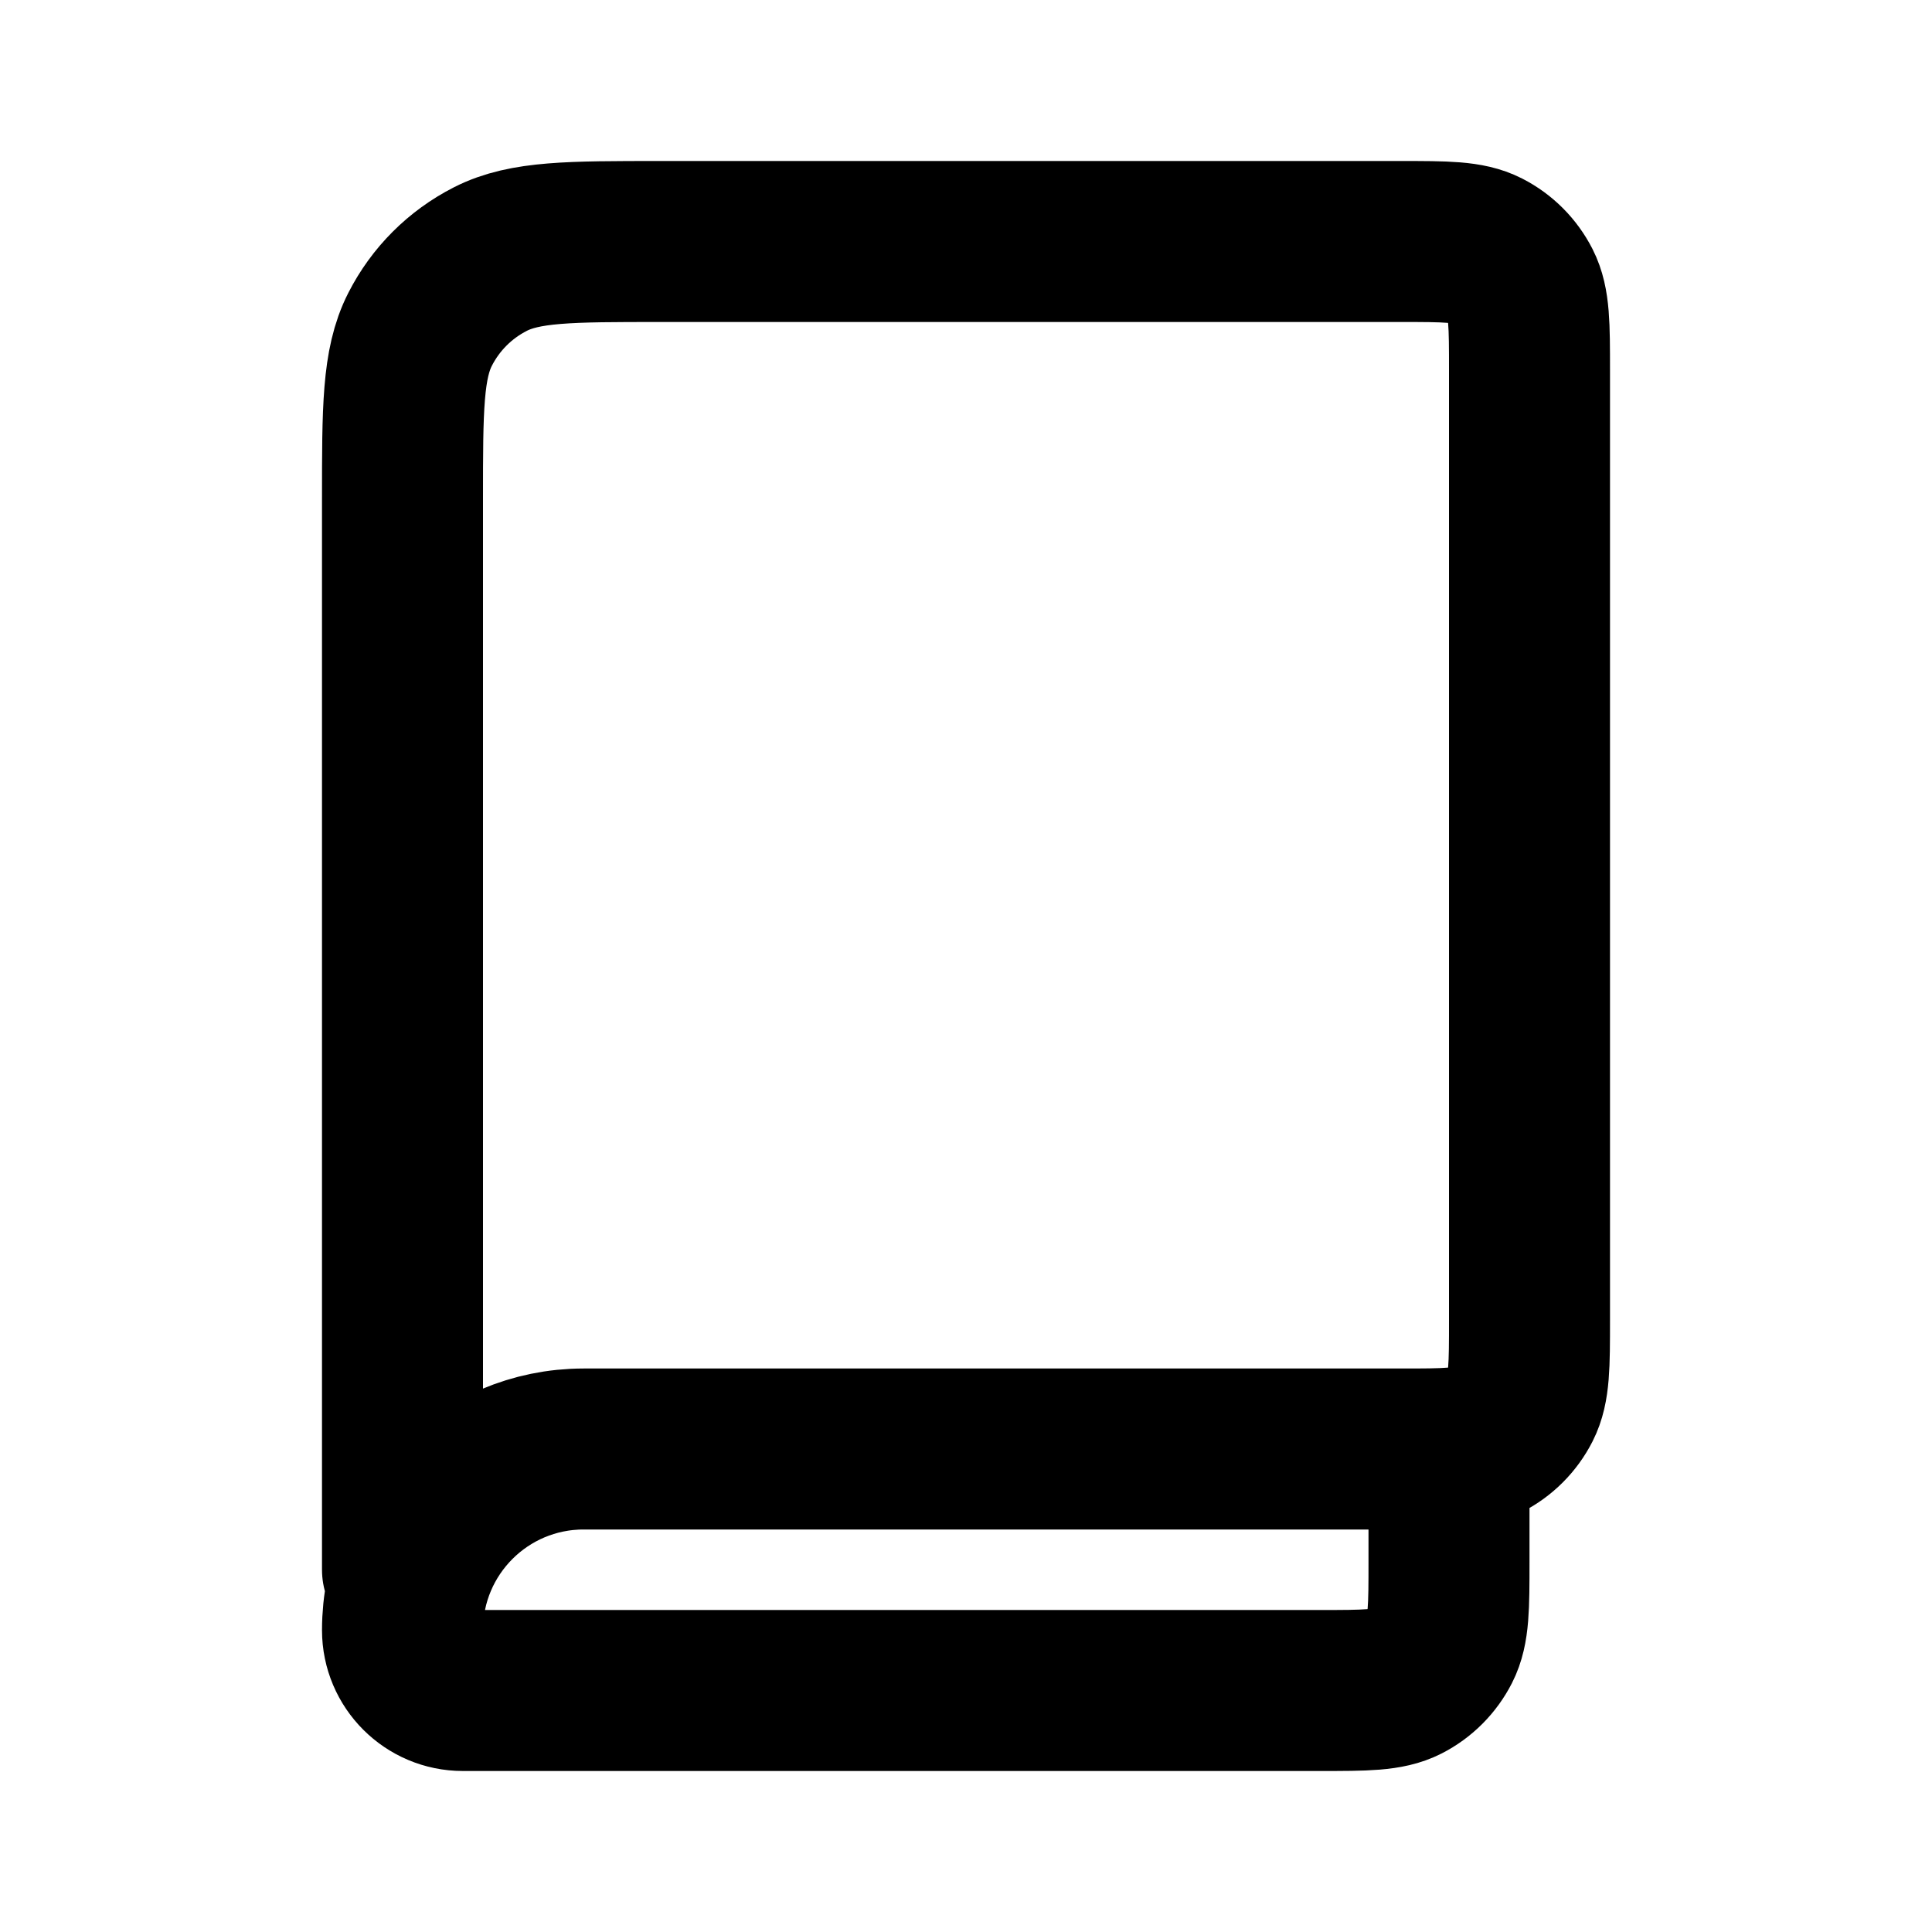
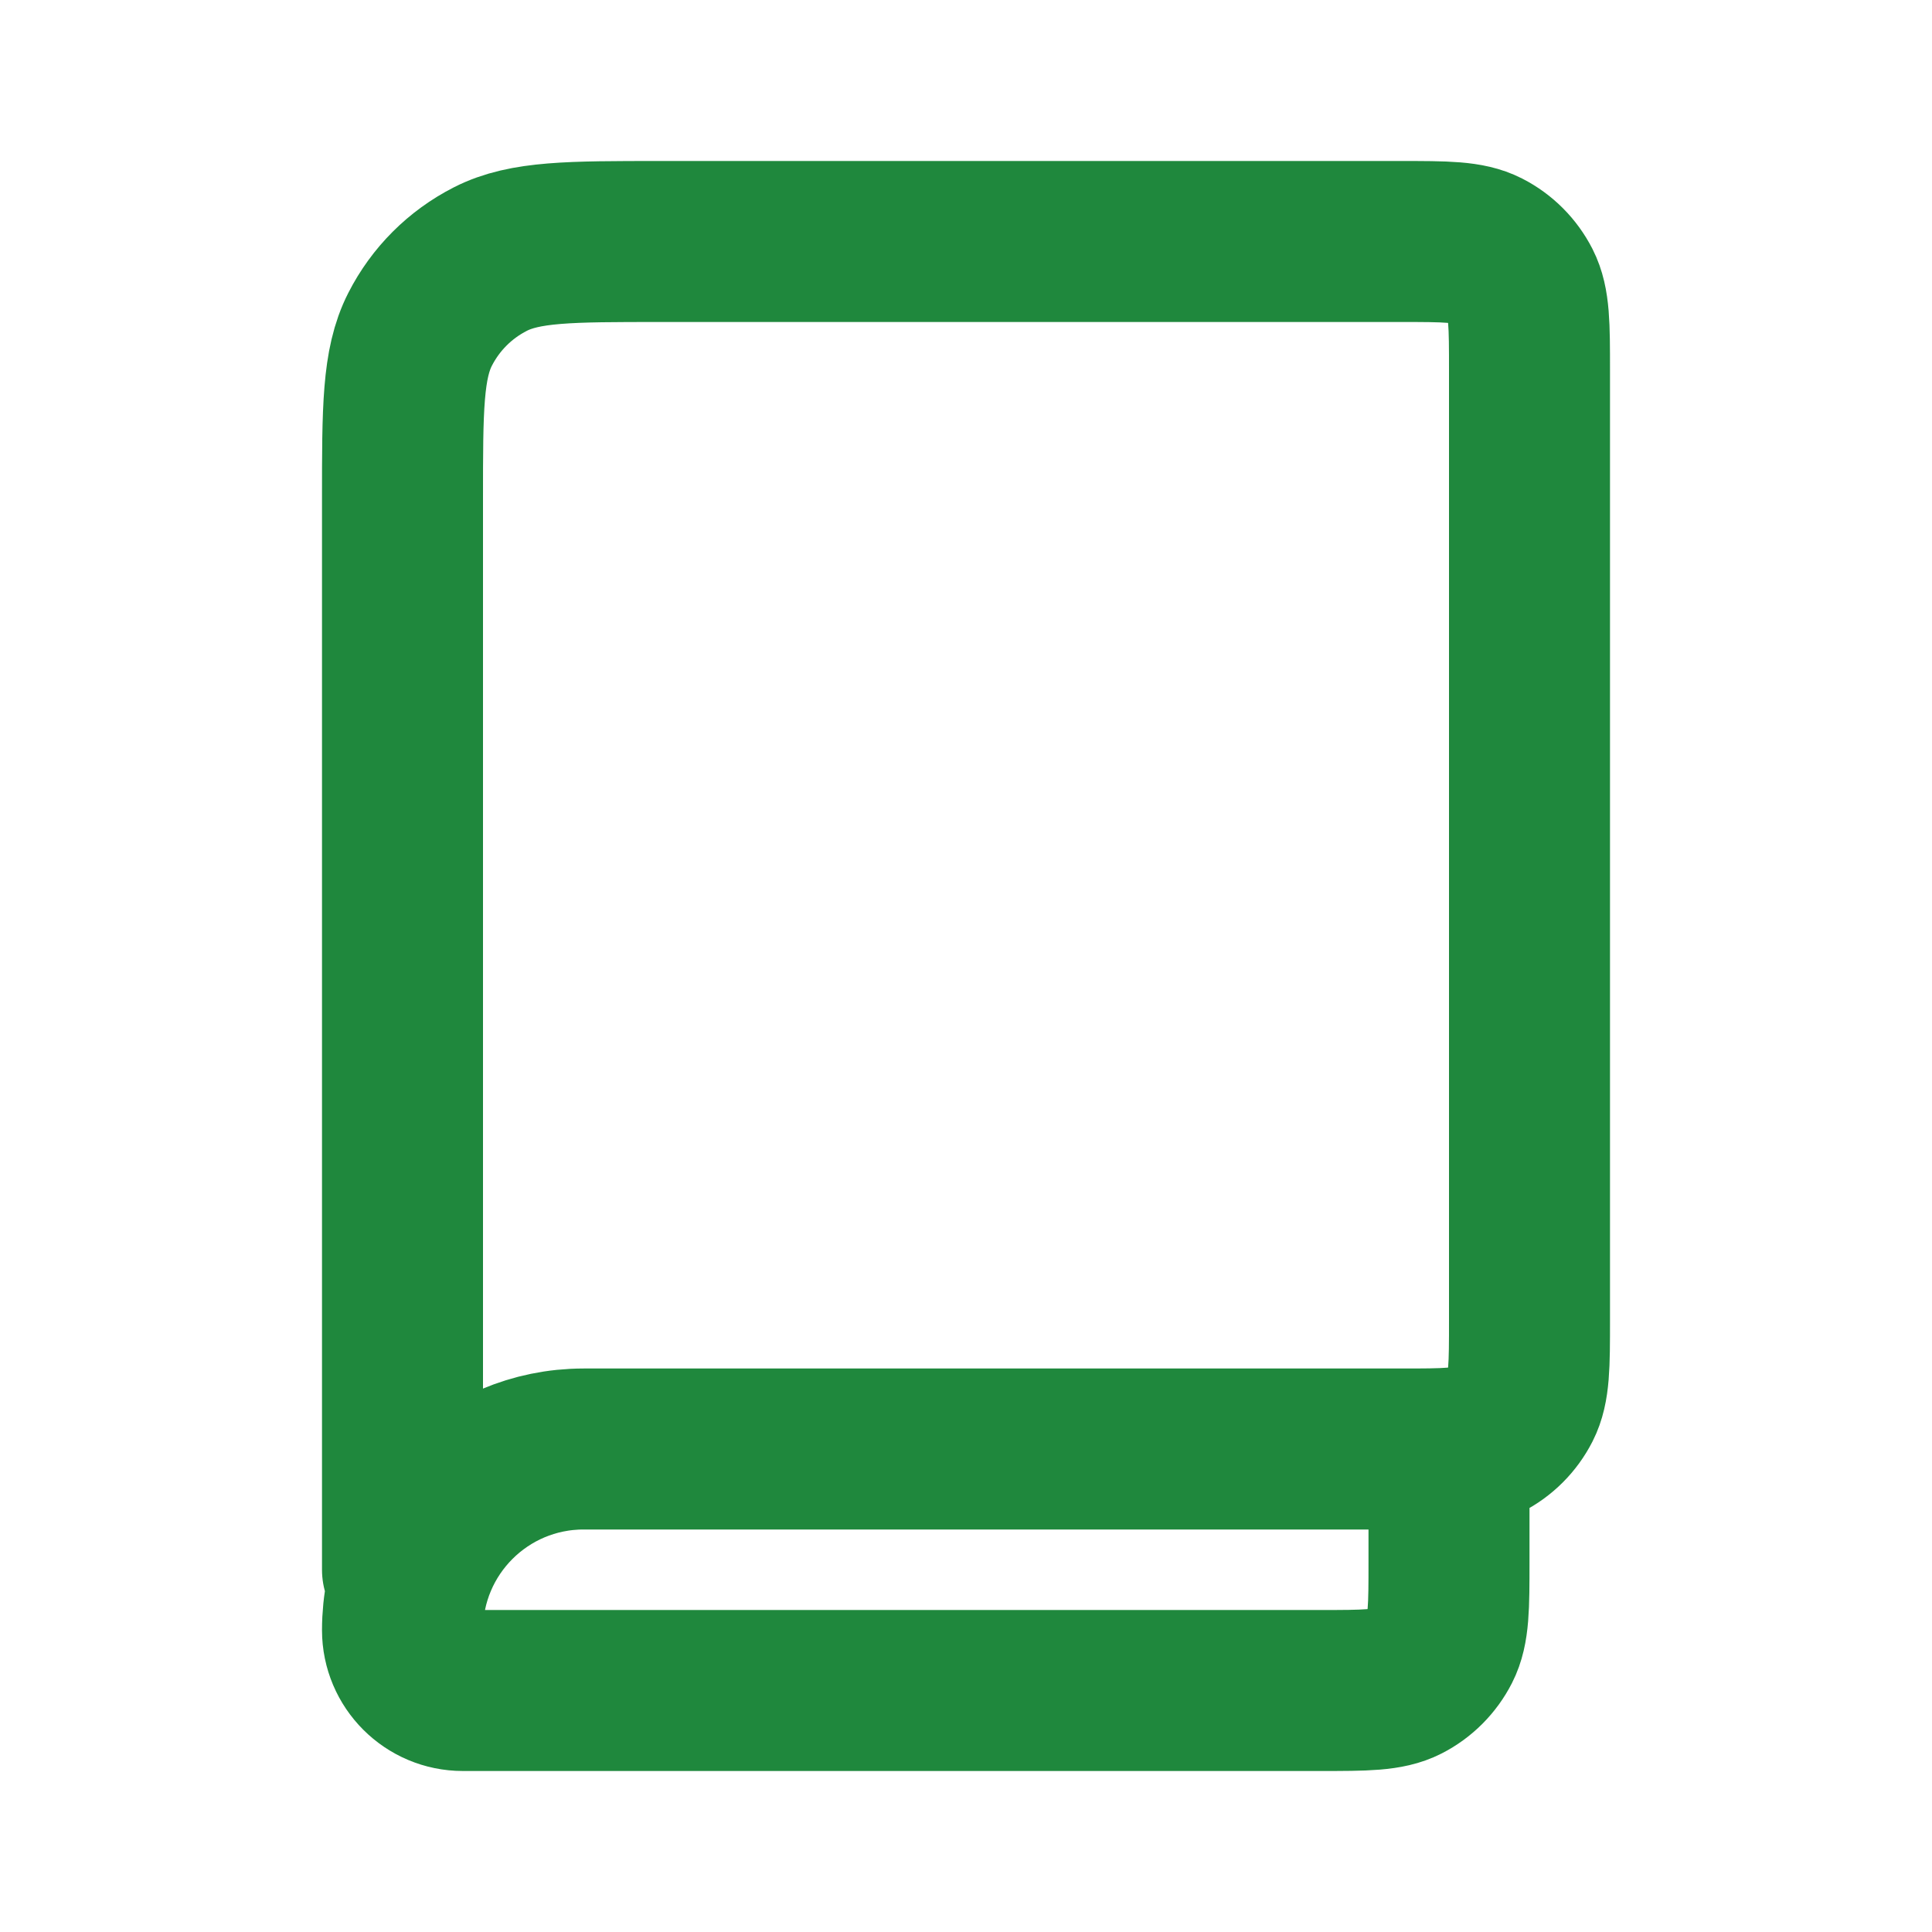
<svg xmlns="http://www.w3.org/2000/svg" width="800px" height="800px" viewBox="0 0 24 24" fill="none">
  <g id="Interface / Book">
-     <path id="Vector" d="M5 19.5V6.2C5 5.08 5 4.52 5.218 4.092C5.41 3.715 5.715 3.41 6.092 3.218C6.52 3 7.08 3 8.2 3H17.4C17.96 3 18.241 3 18.455 3.109C18.643 3.205 18.795 3.358 18.891 3.546C19 3.76 19 4.04 19 4.6V16.4C19 16.96 19 17.24 18.891 17.454C18.795 17.642 18.643 17.795 18.455 17.891C18.241 18 17.961 18 17.402 18H7.25C6.007 18 5 19.007 5 20.25C5 20.664 5.336 21 5.75 21H16.402C16.961 21 17.241 21 17.455 20.891C17.643 20.795 17.795 20.642 17.891 20.454C18 20.24 18 19.96 18 19.4V18" stroke="#000000" stroke-width="2" stroke-linecap="round" stroke-linejoin="round" />
+     <path id="Vector" d="M5 19.5V6.2C5 5.08 5 4.52 5.218 4.092C5.41 3.715 5.715 3.41 6.092 3.218C6.52 3 7.08 3 8.2 3H17.4C17.96 3 18.241 3 18.455 3.109C18.643 3.205 18.795 3.358 18.891 3.546C19 3.76 19 4.04 19 4.6V16.4C19 16.96 19 17.24 18.891 17.454C18.795 17.642 18.643 17.795 18.455 17.891C18.241 18 17.961 18 17.402 18H7.25C6.007 18 5 19.007 5 20.25C5 20.664 5.336 21 5.75 21H16.402C16.961 21 17.241 21 17.455 20.891C17.643 20.795 17.795 20.642 17.891 20.454C18 20.24 18 19.96 18 19.4V18" stroke="#1f883d" stroke-width="2" stroke-linecap="round" stroke-linejoin="round" />
  </g>
</svg>
